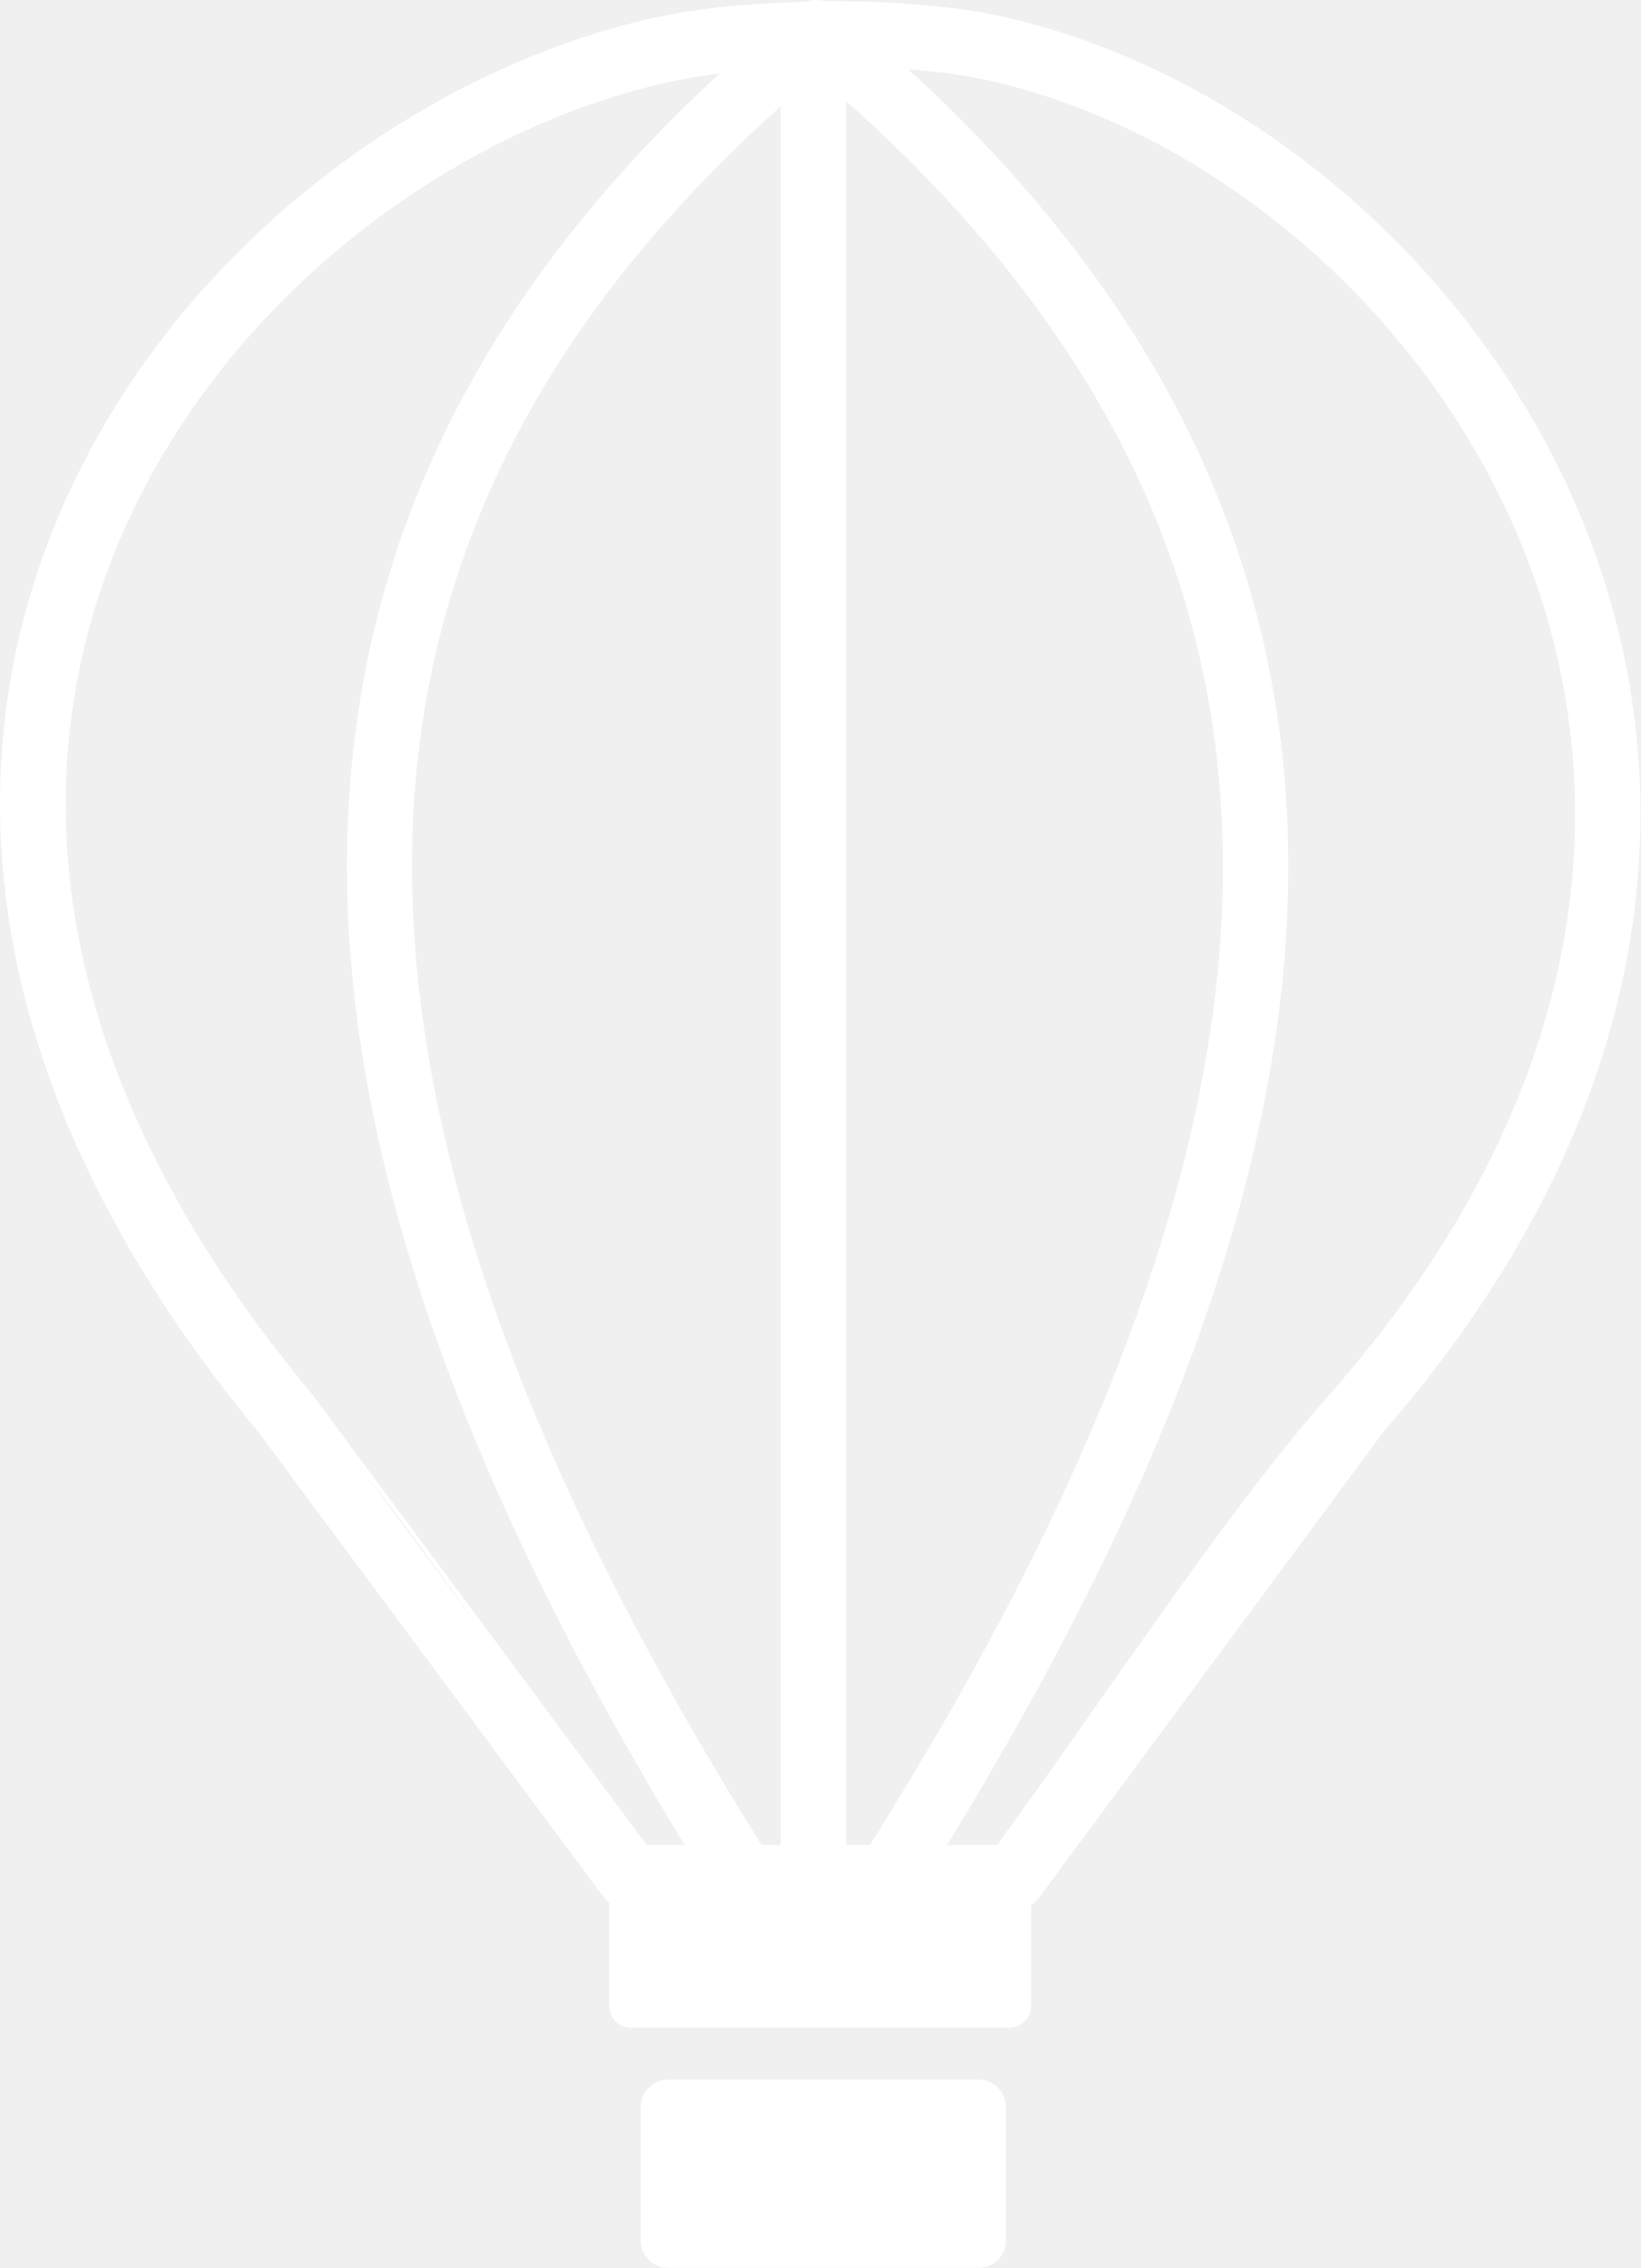
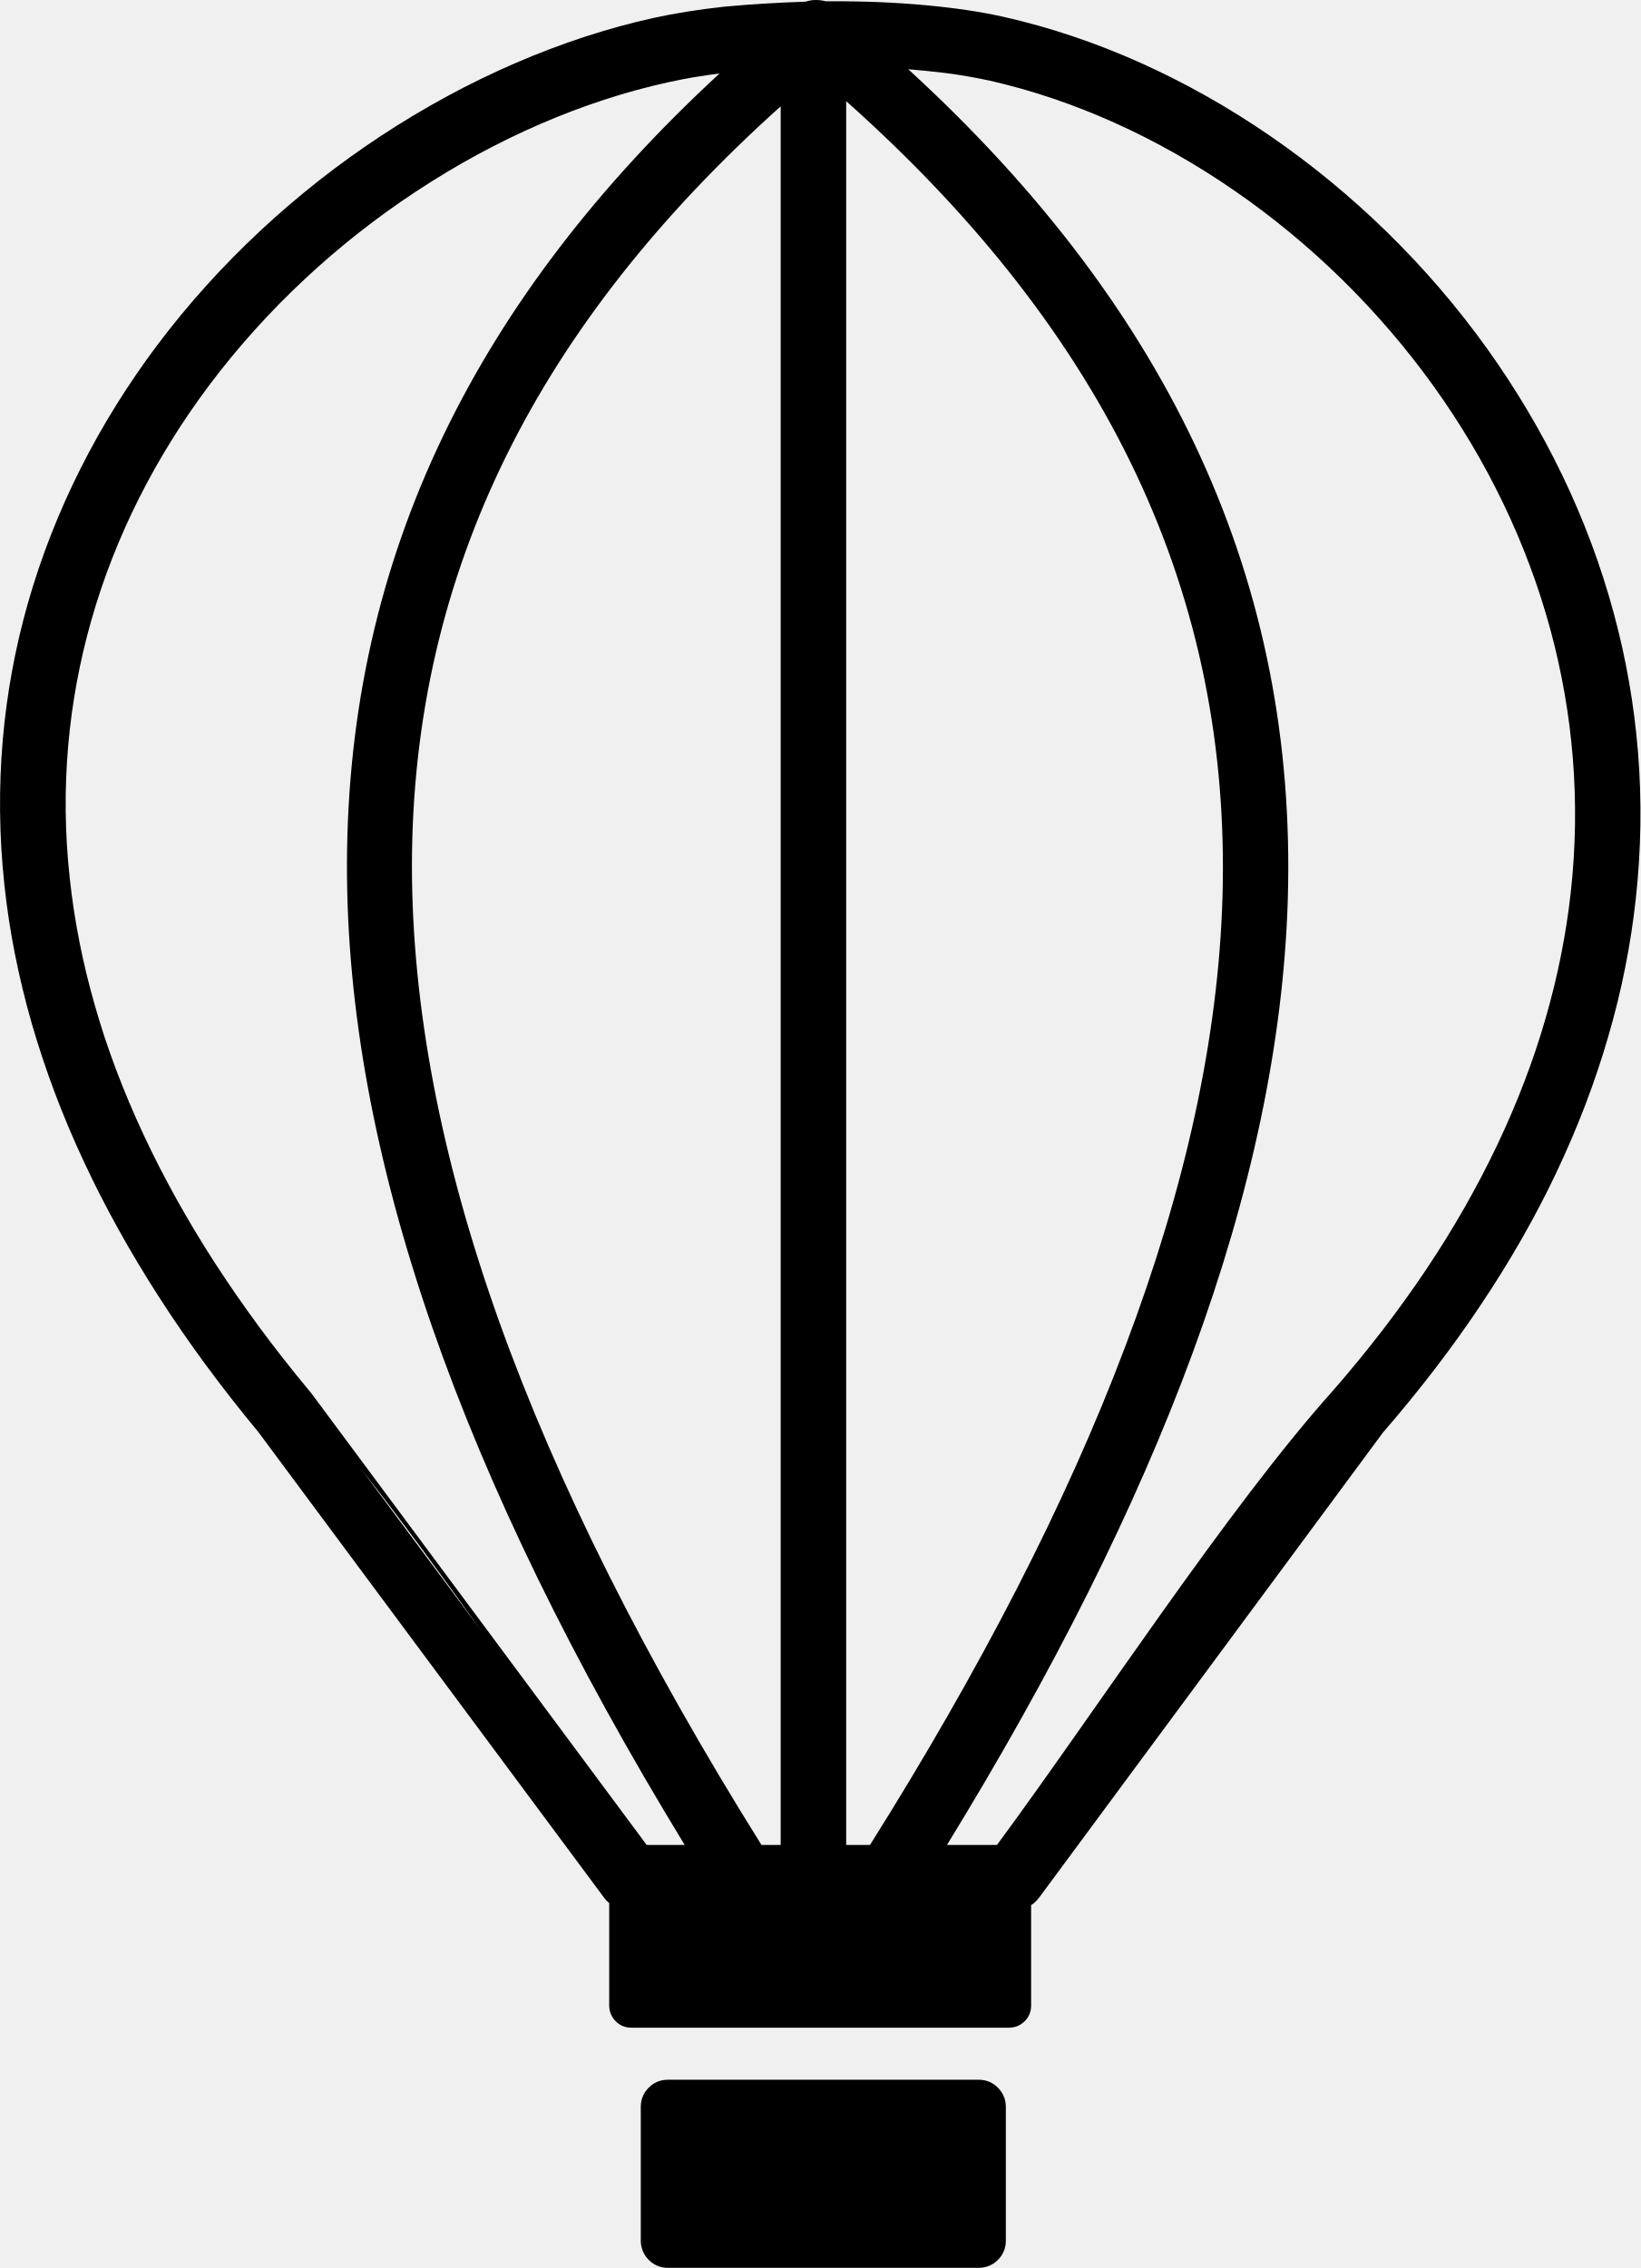
- <svg xmlns="http://www.w3.org/2000/svg" version="1.1" id="Layer_1" x="30px" y="30px" viewBox="0 0 88.89 122.88" style="enable-background:new 0 0 88.89 122.88" xml:space="preserve">
+ <svg xmlns="http://www.w3.org/2000/svg" version="1.1" id="Layer_1" x="25px" y="25px" viewBox="0 0 88.89 122.88" style="enable-background:new 0 0 88.89 122.88" xml:space="preserve">
  <g>
-     <path d="M49.21,3.75c7.21,6.6,12.43,13.57,15.81,20.94c3.47,7.56,5,15.54,4.76,23.98c-0.23,7.81-1.99,16.01-5.15,24.61 c-3.12,8.48-7.6,17.36-13.32,26.68h2.71c5.33-7.22,12.54-18.3,18.21-24.62c1.9-2.18,3.58-4.37,5.04-6.55 c1.51-2.25,2.78-4.5,3.85-6.74c1.09-2.3,1.96-4.57,2.61-6.82c0.68-2.33,1.13-4.63,1.38-6.88c0.55-4.96,0.11-9.73-1.09-14.19 c-1.3-4.81-3.49-9.25-6.3-13.18c-3.03-4.23-6.76-7.85-10.86-10.67C62.7,7.44,58.17,5.4,53.63,4.37c-0.73-0.16-1.53-0.3-2.37-0.41 C50.6,3.88,49.92,3.81,49.21,3.75L49.21,3.75z M19.6,79.63l6.46,8.7C23.9,85.31,21.72,82.33,19.6,79.63L19.6,79.63z M36.18,112.68 h16.86c0.4,0,0.77,0.16,1.03,0.43c0.27,0.27,0.43,0.63,0.43,1.03v7.27c0,0.4-0.16,0.77-0.43,1.03c-0.26,0.27-0.63,0.43-1.03,0.43 H36.18c-0.4,0-0.77-0.16-1.03-0.43c-0.26-0.26-0.43-0.63-0.43-1.03v-7.27c0-0.4,0.16-0.77,0.43-1.03 C35.41,112.84,35.77,112.68,36.18,112.68L36.18,112.68z M37.1,99.96c-6.08-9.96-10.64-19.3-13.69-28.08 c-3.09-8.91-4.63-17.24-4.61-25.07c0.02-8.31,1.76-16.02,5.23-23.23c3.37-7,8.36-13.51,14.96-19.6c-0.38,0.05-0.75,0.1-1.11,0.16 c-0.58,0.09-1.15,0.2-1.69,0.32c-4.59,1.01-9.3,3.04-13.67,5.93c-4.19,2.76-8.05,6.31-11.19,10.49c-2.83,3.78-5.07,8.08-6.4,12.79 c-1.22,4.32-1.69,8.99-1.15,13.92c0.24,2.25,0.69,4.56,1.37,6.92c0.65,2.28,1.52,4.59,2.62,6.95c1.07,2.29,2.35,4.61,3.87,6.96 c1.47,2.27,3.16,4.58,5.1,6.91l0.11,0.13l18.19,24.5H37.1L37.1,99.96z M43.66,0.09C43.83,0.03,44.01,0,44.2,0 c0.18,0,0.37,0.02,0.54,0.07l0.31,0c1.72-0.01,3.45,0.06,5.07,0.21c1.55,0.14,3.01,0.35,4.29,0.64c4.96,1.12,9.9,3.34,14.42,6.45 c4.45,3.06,8.5,6.98,11.77,11.55c3.05,4.27,5.44,9.1,6.85,14.34c1.31,4.85,1.78,10.06,1.18,15.47c-0.27,2.45-0.76,4.95-1.5,7.47 c-0.71,2.44-1.64,4.89-2.82,7.37c-1.12,2.36-2.47,4.73-4.07,7.12c-1.54,2.31-3.31,4.62-5.31,6.93l-18.61,25.17 c-0.08,0.11-0.17,0.2-0.26,0.29c-0.06,0.05-0.12,0.1-0.19,0.14v5.45c0,0.33-0.13,0.63-0.35,0.84c-0.22,0.22-0.52,0.35-0.84,0.35 H34.2c-0.33,0-0.63-0.13-0.84-0.35c-0.22-0.22-0.35-0.52-0.35-0.84v-5.56c-0.06-0.05-0.11-0.1-0.16-0.15 c-0.08-0.09-0.15-0.18-0.22-0.28L14,77.59c-2.03-2.45-3.81-4.87-5.36-7.28c-1.6-2.48-2.96-4.94-4.09-7.36 c-1.19-2.54-2.12-5.05-2.83-7.5c-0.73-2.55-1.22-5.05-1.48-7.49c-0.58-5.4-0.08-10.51,1.26-15.24c1.46-5.15,3.9-9.85,6.99-13.98 c3.39-4.52,7.58-8.36,12.11-11.35c4.73-3.12,9.84-5.32,14.82-6.42c1.15-0.25,2.45-0.46,3.84-0.61C40.66,0.23,42.14,0.14,43.66,0.09 L43.66,0.09z M41.26,99.96h1.04V5.76c-6.56,5.89-11.52,12.16-14.85,18.9c-3.4,6.88-5.11,14.24-5.13,22.15 c-0.01,7.68,1.56,15.92,4.72,24.77C30.2,80.41,34.94,89.85,41.26,99.96L41.26,99.96z M45.85,99.96h1.29 c5.96-9.49,10.62-18.48,13.84-27.03c3.24-8.57,5.04-16.68,5.26-24.36c0.23-8.06-1.28-15.69-4.69-22.91 c-3.35-7.09-8.54-13.8-15.7-20.18V99.96L45.85,99.96z" fill="white" />
+     <path d="M49.21,3.75c7.21,6.6,12.43,13.57,15.81,20.94c3.47,7.56,5,15.54,4.76,23.98c-0.23,7.81-1.99,16.01-5.15,24.61 c-3.12,8.48-7.6,17.36-13.32,26.68h2.71c5.33-7.22,12.54-18.3,18.21-24.62c1.9-2.18,3.58-4.37,5.04-6.55 c1.51-2.25,2.78-4.5,3.85-6.74c1.09-2.3,1.96-4.57,2.61-6.82c0.68-2.33,1.13-4.63,1.38-6.88c0.55-4.96,0.11-9.73-1.09-14.19 c-1.3-4.81-3.49-9.25-6.3-13.18c-3.03-4.23-6.76-7.85-10.86-10.67C62.7,7.44,58.17,5.4,53.63,4.37c-0.73-0.16-1.53-0.3-2.37-0.41 C50.6,3.88,49.92,3.81,49.21,3.75L49.21,3.75z M19.6,79.63l6.46,8.7C23.9,85.31,21.72,82.33,19.6,79.63L19.6,79.63z M36.18,112.68 h16.86c0.4,0,0.77,0.16,1.03,0.43c0.27,0.27,0.43,0.63,0.43,1.03v7.27c0,0.4-0.16,0.77-0.43,1.03c-0.26,0.27-0.63,0.43-1.03,0.43 H36.18c-0.4,0-0.77-0.16-1.03-0.43c-0.26-0.26-0.43-0.63-0.43-1.03v-7.27c0-0.4,0.16-0.77,0.43-1.03 C35.41,112.84,35.77,112.68,36.18,112.68L36.18,112.68z M37.1,99.96c-6.08-9.96-10.64-19.3-13.69-28.08 c-3.09-8.91-4.63-17.24-4.61-25.07c0.02-8.31,1.76-16.02,5.23-23.23c3.37-7,8.36-13.51,14.96-19.6c-0.38,0.05-0.75,0.1-1.11,0.16 c-0.58,0.09-1.15,0.2-1.69,0.32c-4.59,1.01-9.3,3.04-13.67,5.93c-4.19,2.76-8.05,6.31-11.19,10.49c-2.83,3.78-5.07,8.08-6.4,12.79 c-1.22,4.32-1.69,8.99-1.15,13.92c0.24,2.25,0.69,4.56,1.37,6.92c0.65,2.28,1.52,4.59,2.62,6.95c1.07,2.29,2.35,4.61,3.87,6.96 c1.47,2.27,3.16,4.58,5.1,6.91l0.11,0.13l18.19,24.5H37.1L37.1,99.96z M43.66,0.09C43.83,0.03,44.01,0,44.2,0 c0.18,0,0.37,0.02,0.54,0.07l0.31,0c1.72-0.01,3.45,0.06,5.07,0.21c1.55,0.14,3.01,0.35,4.29,0.64c4.96,1.12,9.9,3.34,14.42,6.45 c4.45,3.06,8.5,6.98,11.77,11.55c3.05,4.27,5.44,9.1,6.85,14.34c1.31,4.85,1.78,10.06,1.18,15.47c-0.27,2.45-0.76,4.95-1.5,7.47 c-0.71,2.44-1.64,4.89-2.82,7.37c-1.12,2.36-2.47,4.73-4.07,7.12c-1.54,2.31-3.31,4.62-5.31,6.93l-18.61,25.17 c-0.08,0.11-0.17,0.2-0.26,0.29c-0.06,0.05-0.12,0.1-0.19,0.14v5.45c0,0.33-0.13,0.63-0.35,0.84c-0.22,0.22-0.52,0.35-0.84,0.35 H34.2c-0.33,0-0.63-0.13-0.84-0.35c-0.22-0.22-0.35-0.52-0.35-0.84v-5.56c-0.06-0.05-0.11-0.1-0.16-0.15 c-0.08-0.09-0.15-0.18-0.22-0.28L14,77.59c-2.03-2.45-3.81-4.87-5.36-7.28c-1.6-2.48-2.96-4.94-4.09-7.36 c-1.19-2.54-2.12-5.05-2.83-7.5c-0.73-2.55-1.22-5.05-1.48-7.49c-0.58-5.4-0.08-10.51,1.26-15.24c1.46-5.15,3.9-9.85,6.99-13.98 c3.39-4.52,7.58-8.36,12.11-11.35c4.73-3.12,9.84-5.32,14.82-6.42c1.15-0.25,2.45-0.46,3.84-0.61C40.66,0.23,42.14,0.14,43.66,0.09 L43.66,0.09z M41.26,99.96h1.04V5.76c-6.56,5.89-11.52,12.16-14.85,18.9c-3.4,6.88-5.11,14.24-5.13,22.15 c-0.01,7.68,1.56,15.92,4.72,24.77C30.2,80.41,34.94,89.85,41.26,99.96L41.26,99.96z M45.85,99.96h1.29 c5.96-9.49,10.62-18.48,13.84-27.03c3.24-8.57,5.04-16.68,5.26-24.36c0.23-8.06-1.28-15.69-4.69-22.91 c-3.35-7.09-8.54-13.8-15.7-20.18V99.96L45.85,99.96z" fill="black" />
  </g>
</svg>
